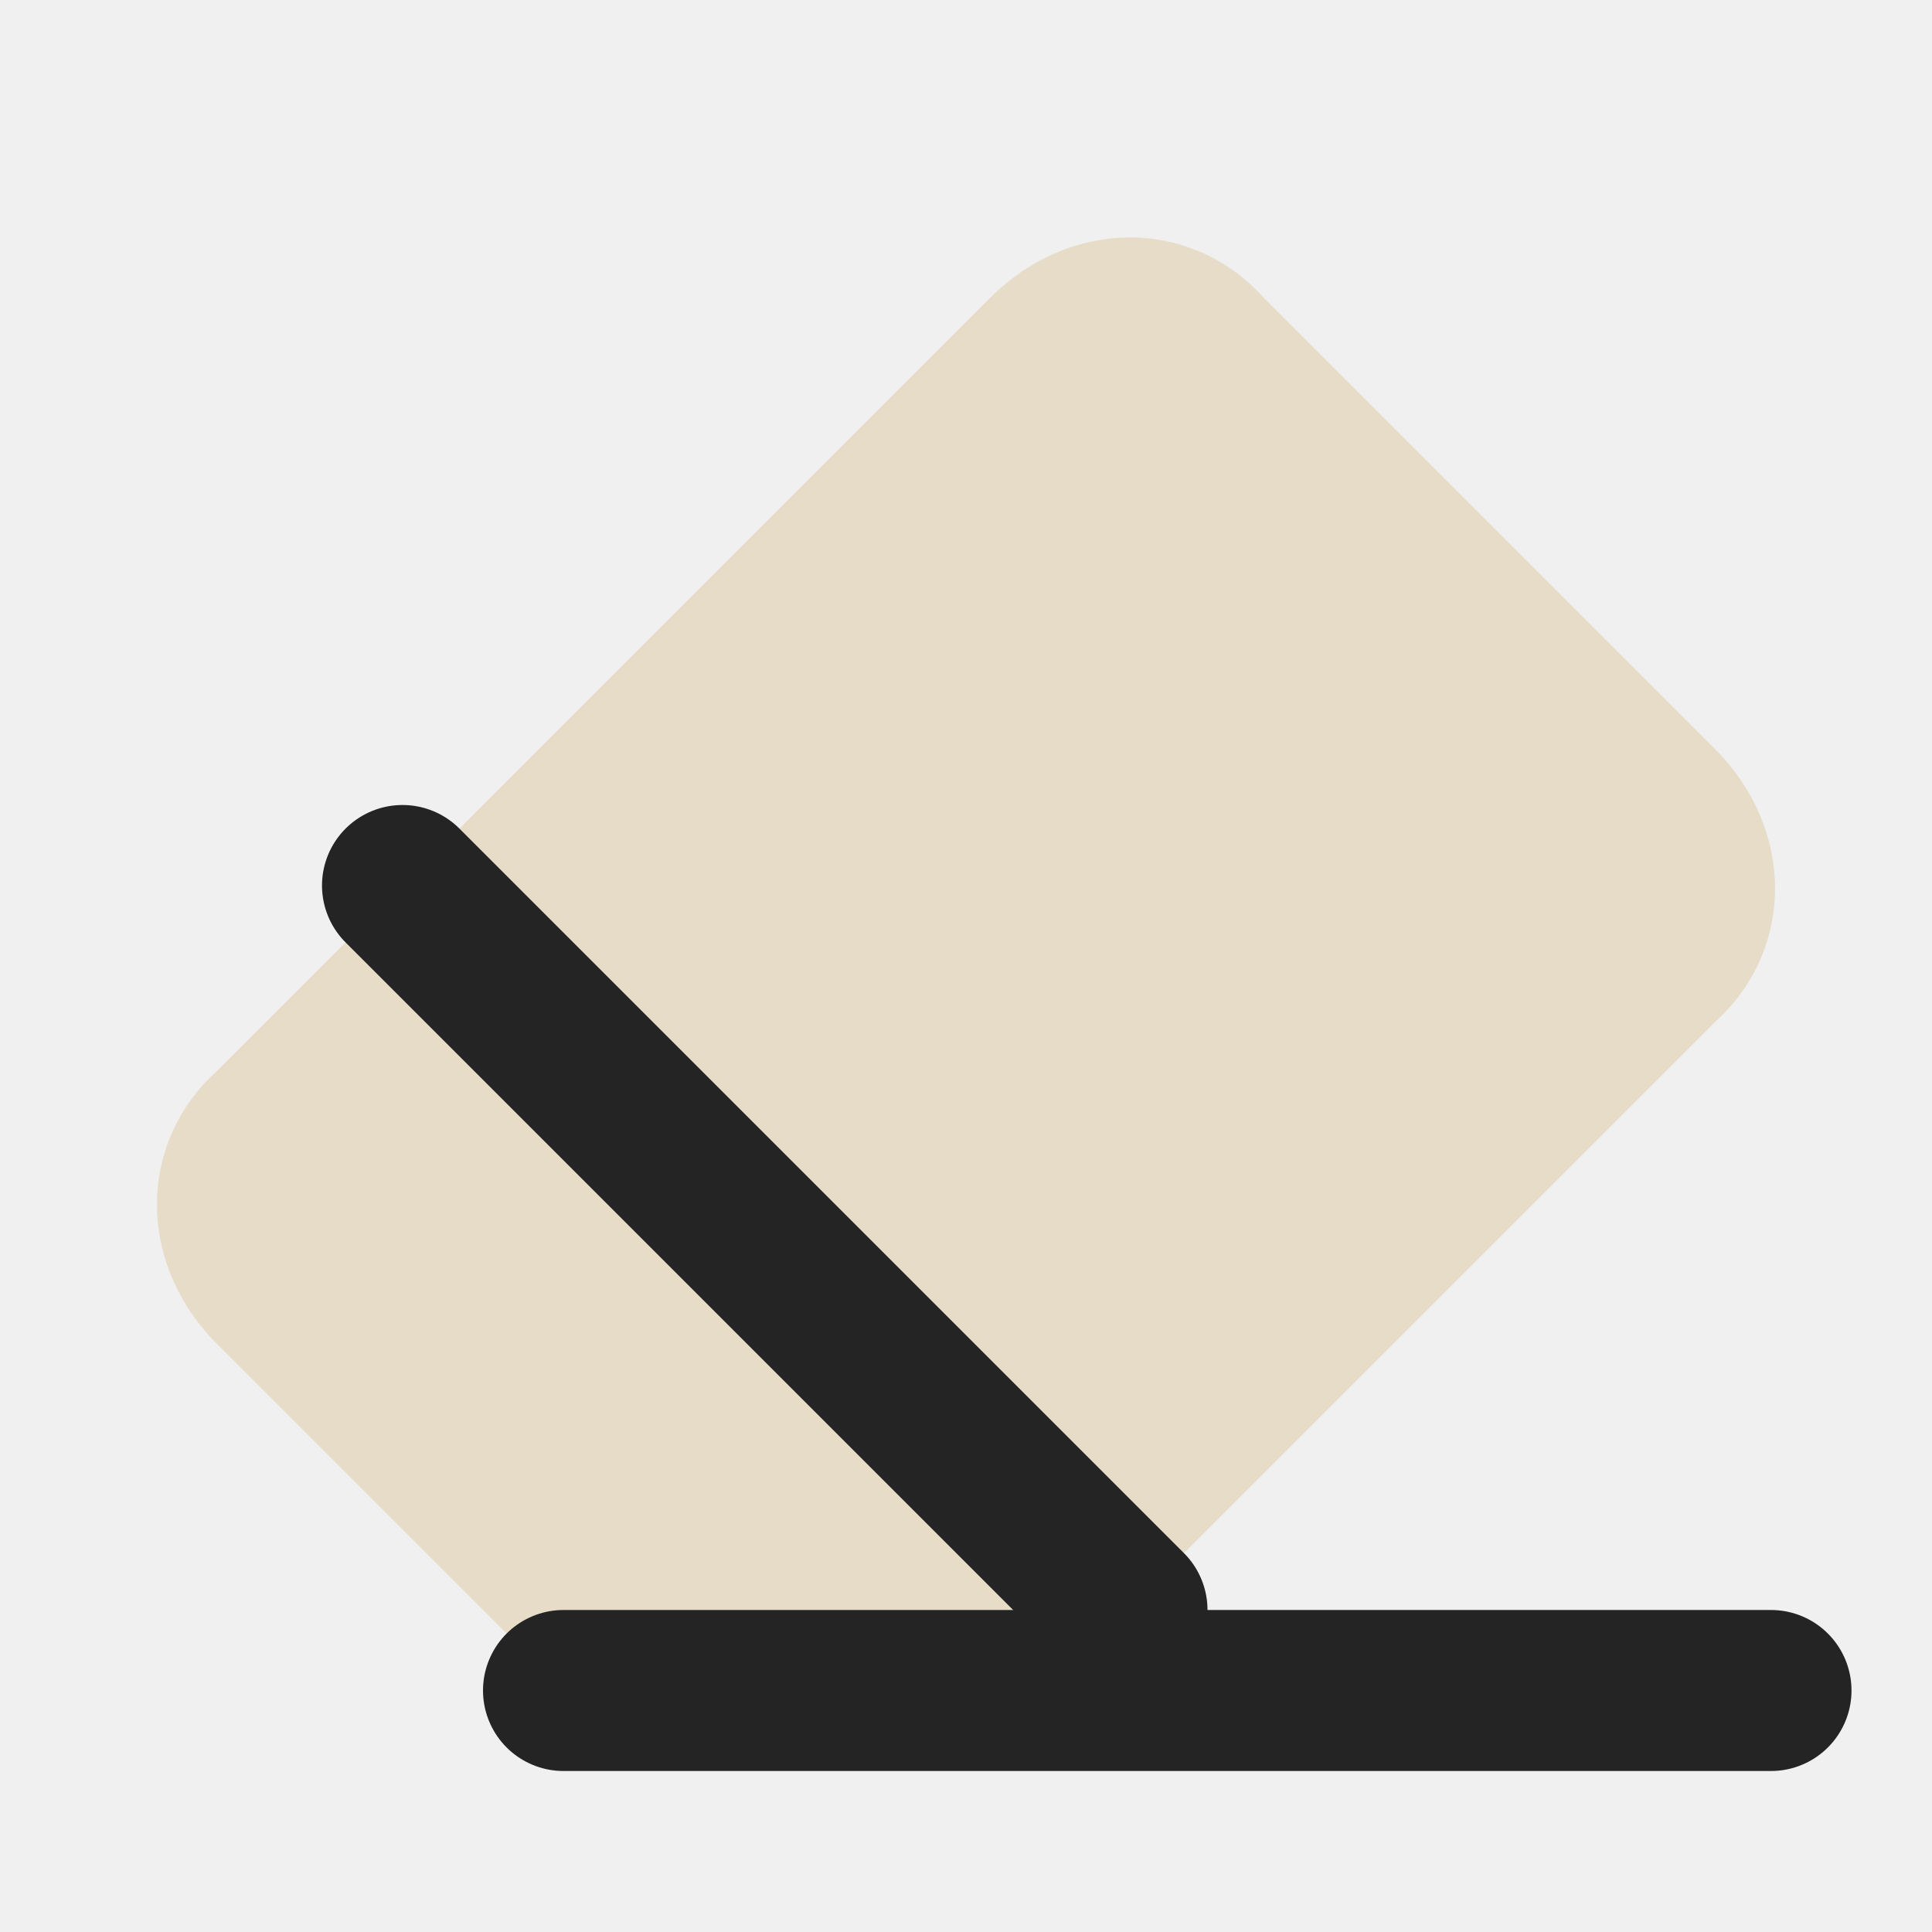
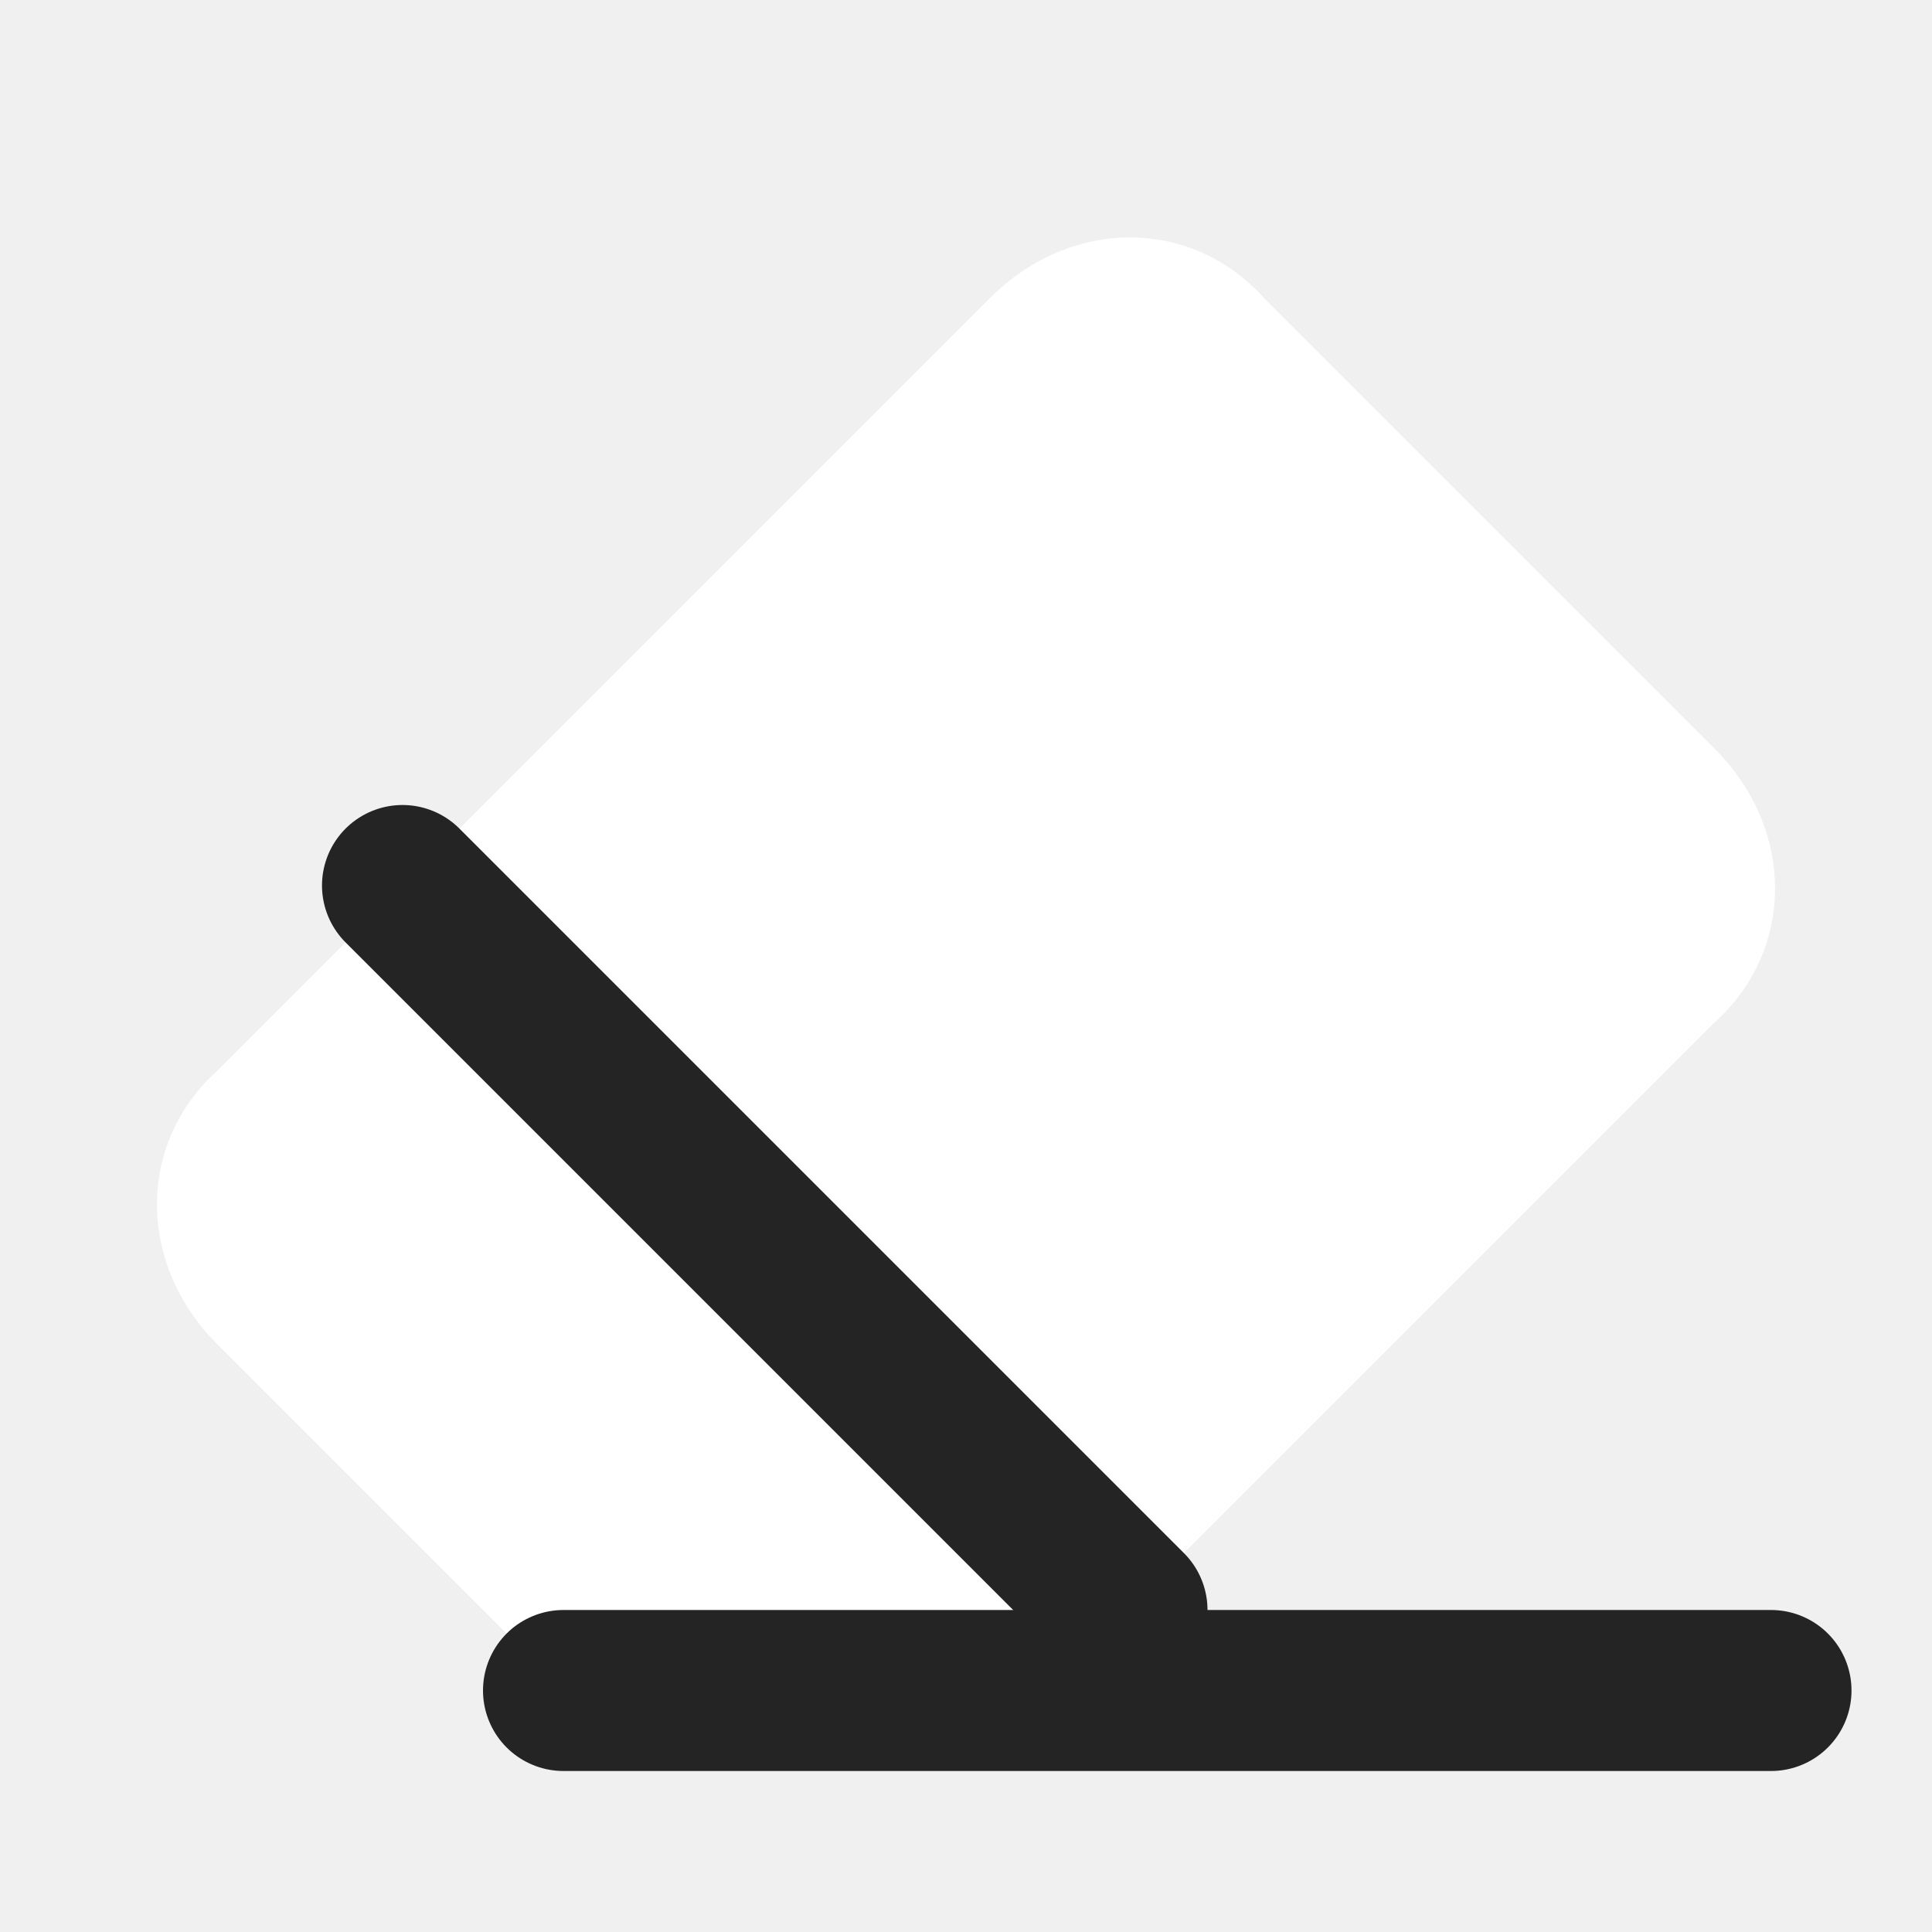
<svg xmlns="http://www.w3.org/2000/svg" width="24" height="24" viewBox="0 0 24 24" fill="none">
-   <path d="m7 21-4.3-4.3c-1-1-1-2.5 0-3.4l9.6-9.6c1-1 2.5-1 3.4 0l5.6 5.6c1 1 1 2.5 0 3.4L13 21" fill="#E6DCC8" />
+   <path d="m7 21-4.3-4.3c-1-1-1-2.5 0-3.4l9.6-9.6c1-1 2.5-1 3.4 0l5.6 5.6c1 1 1 2.5 0 3.4L13 21" fill="#FFFFFF" />
  <path d="M22 21H7" stroke="#242424" stroke-width="2" stroke-linecap="round" stroke-linejoin="round" />
  <path d="m5 11 9 9" stroke="#242424" stroke-width="2" stroke-linecap="round" stroke-linejoin="round" />
</svg>
